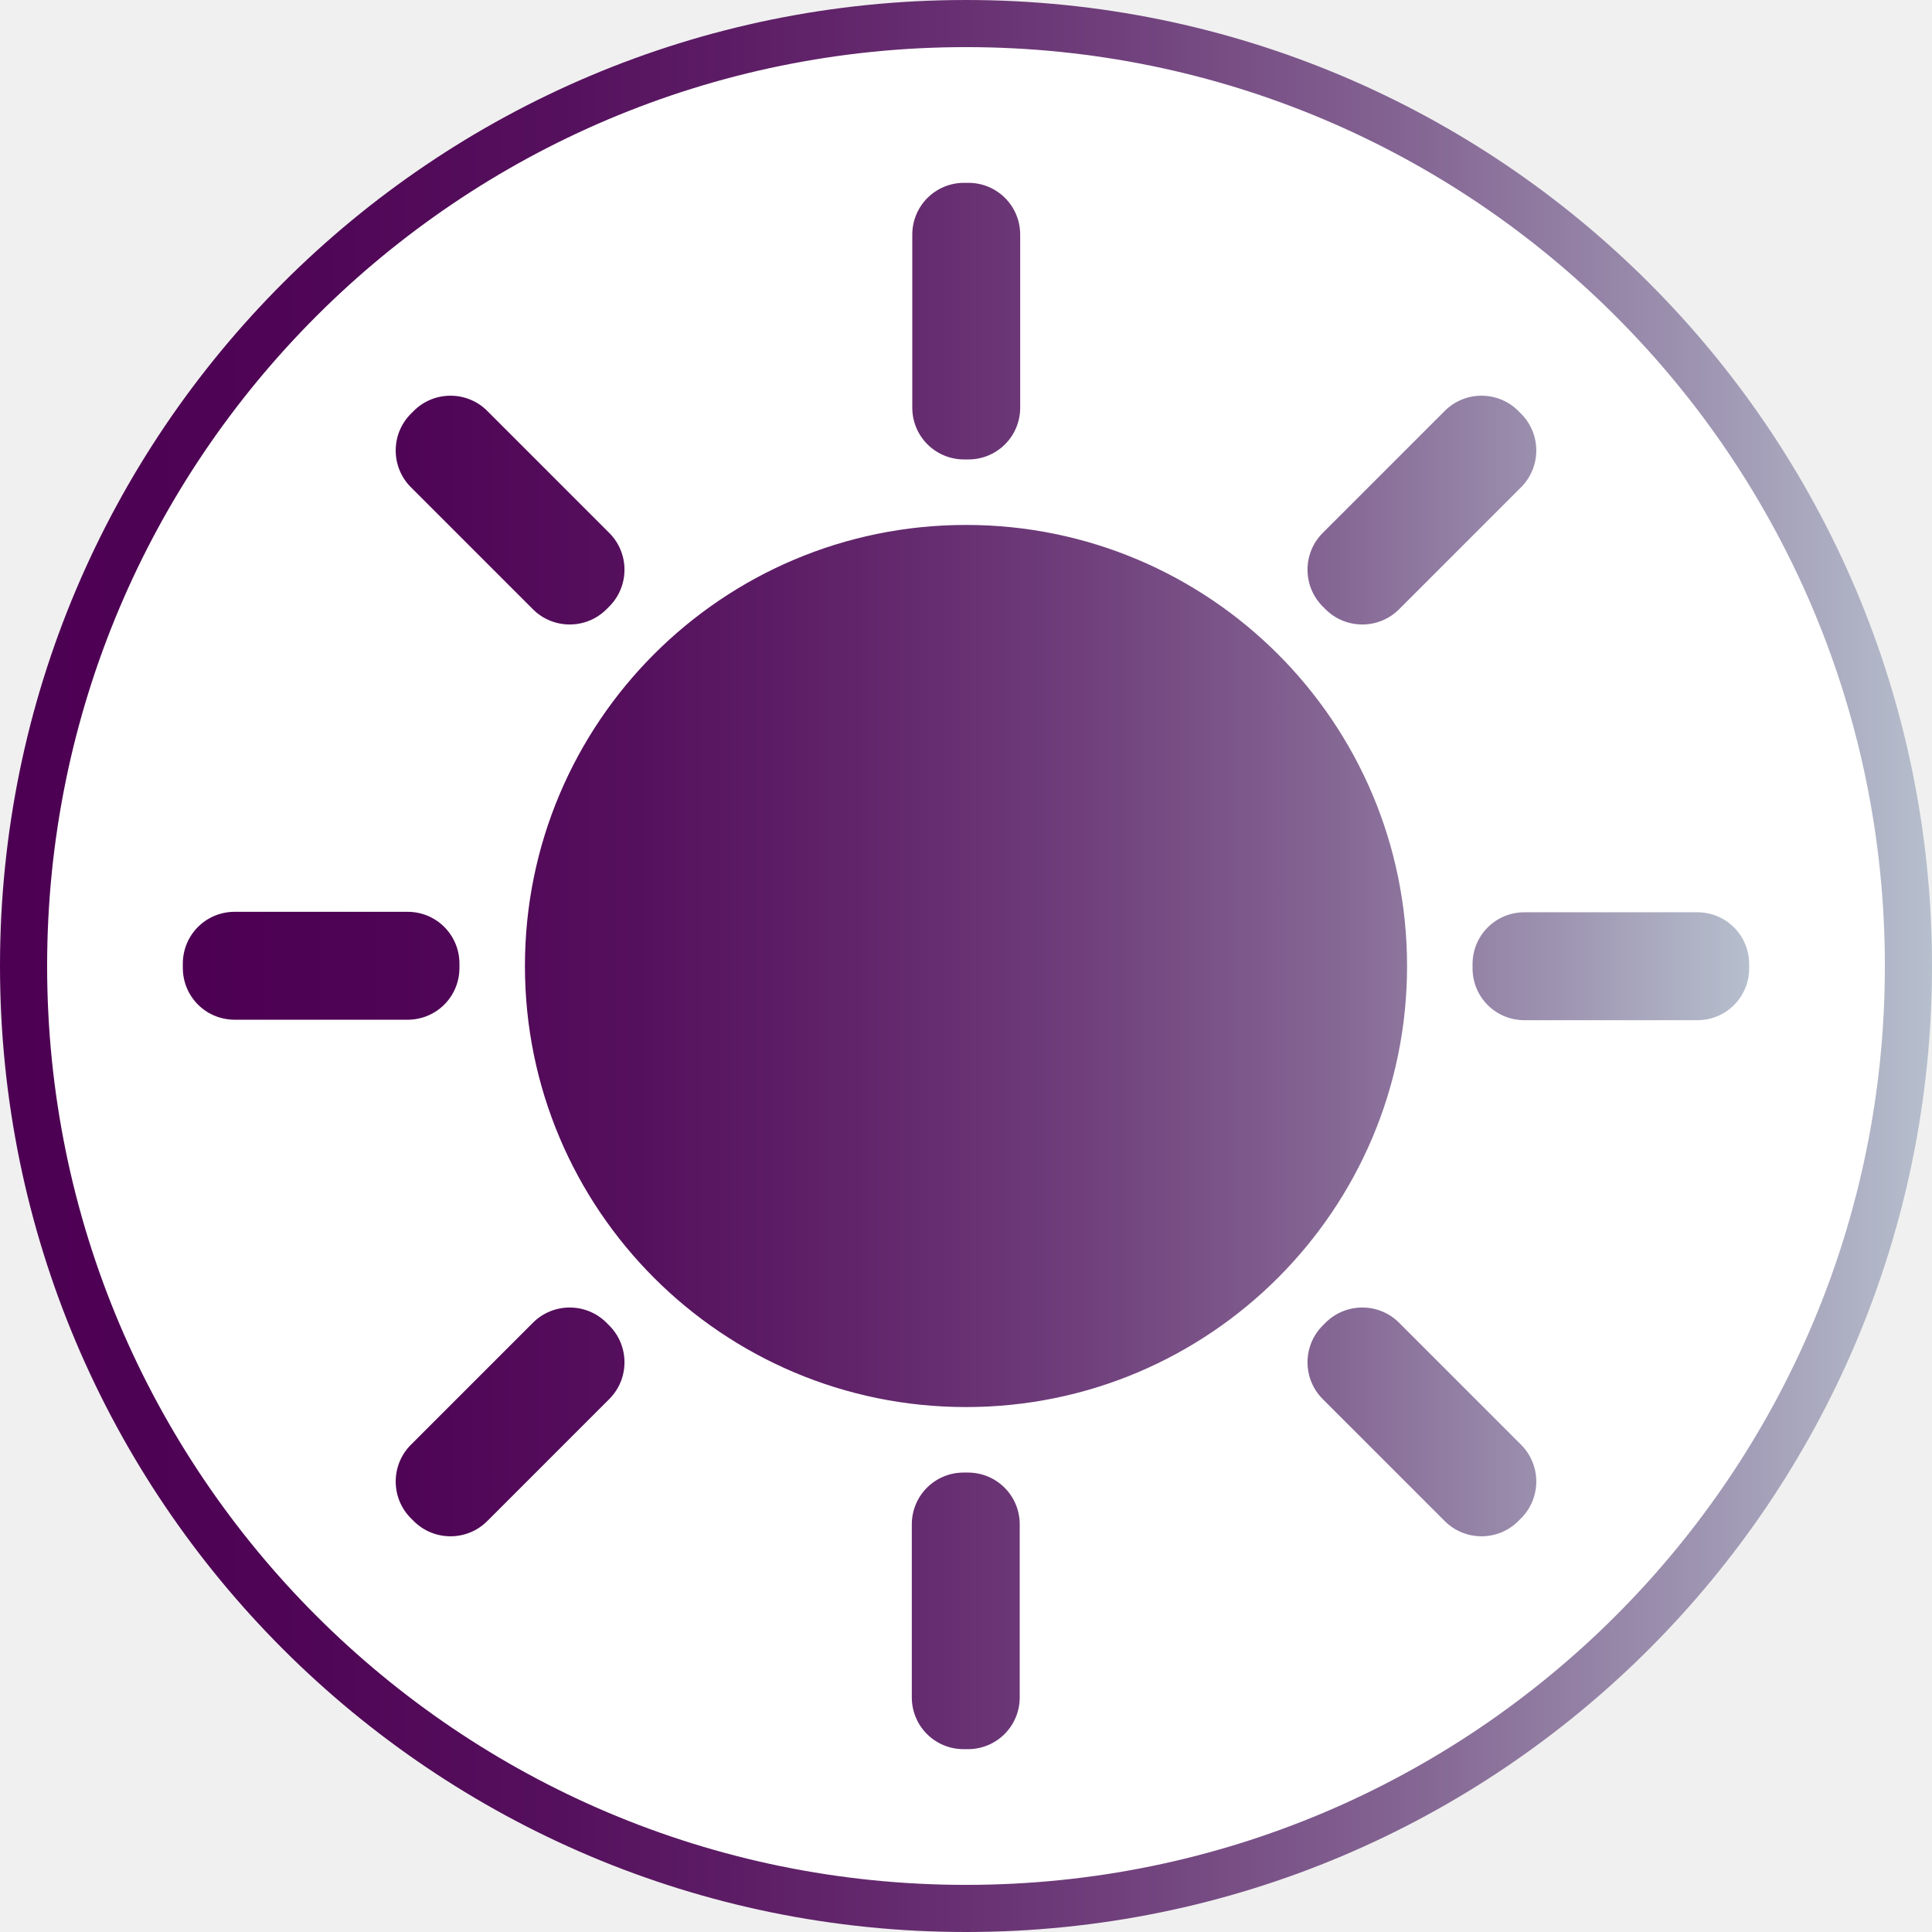
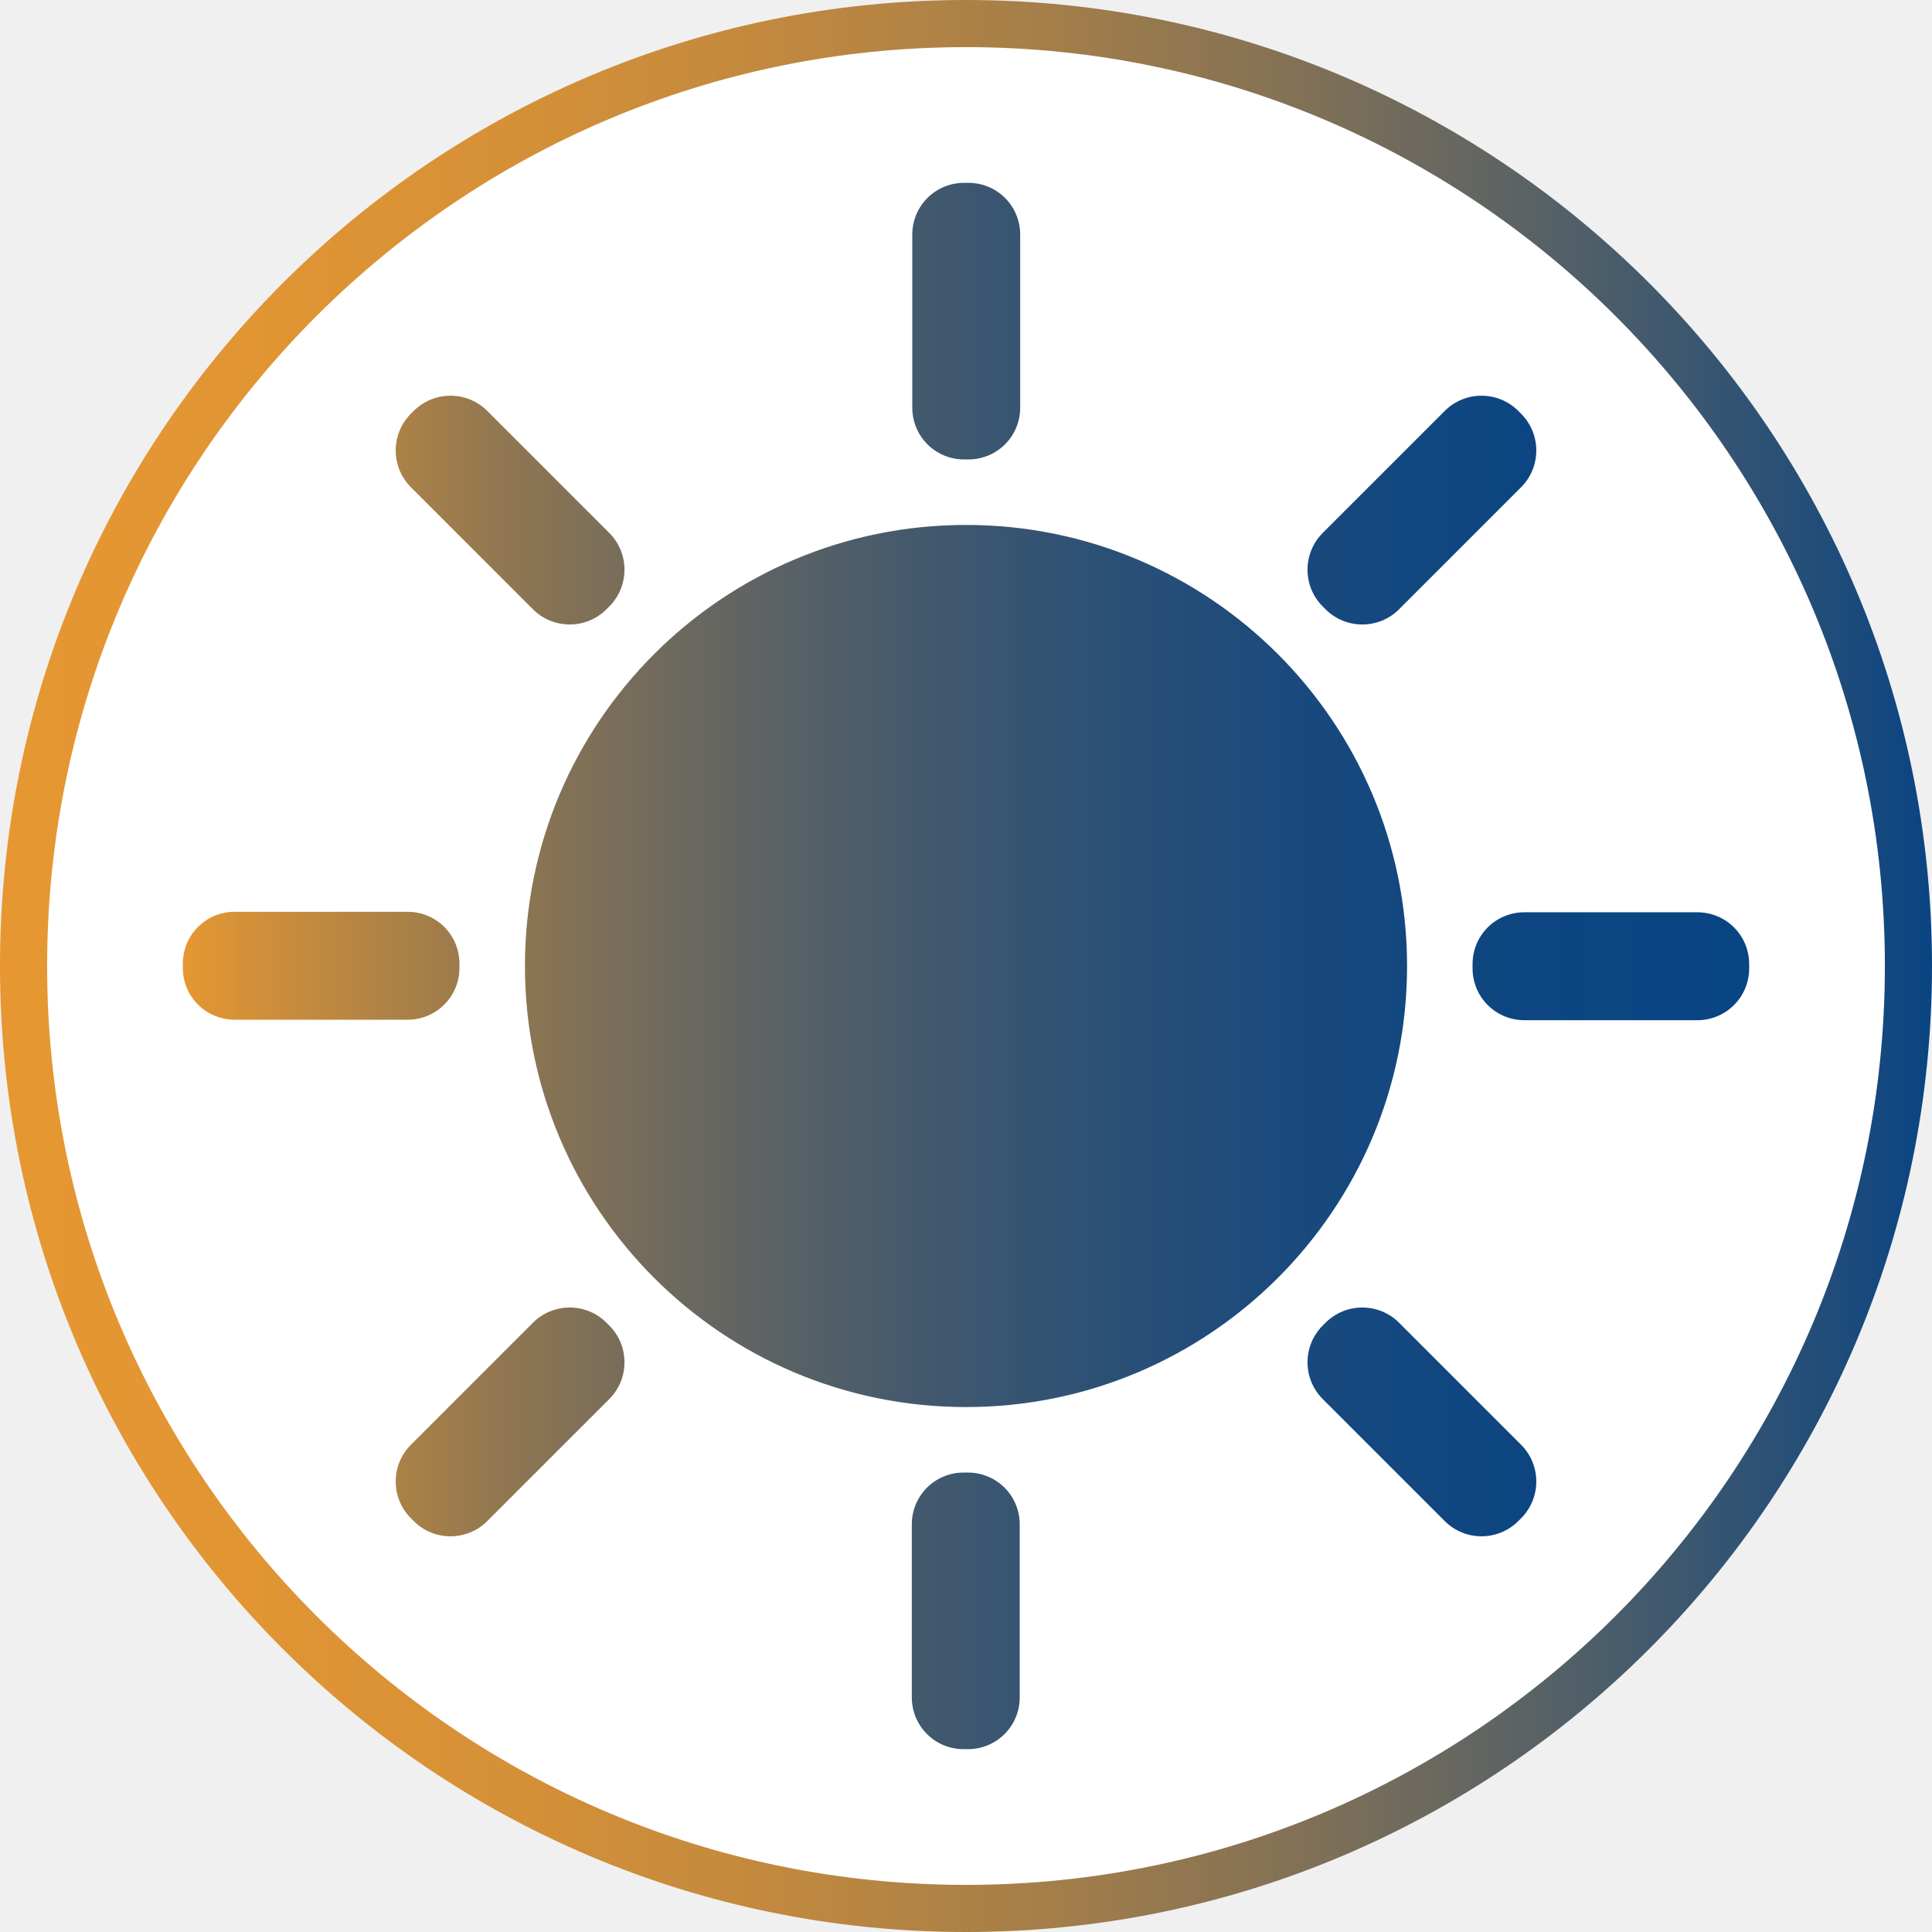
- <svg xmlns="http://www.w3.org/2000/svg" xmlns:xlink="http://www.w3.org/1999/xlink" id="Camada_2" data-name="Camada 2" viewBox="0 0 41 41">
+ <svg xmlns="http://www.w3.org/2000/svg" id="Camada_2" data-name="Camada 2" viewBox="0 0 41 41">
  <defs>
    <style>
      .cls-1 {
+         fill: url(#Gradiente_sem_nome_3);
+         stroke-width: 0px;
+       }
+ 
+       .cls-2 {
        fill: #fff;
        stroke: url(#Gradiente_sem_nome_6);
        stroke-miterlimit: 10;
      }
- 
-       .cls-2 {
-         fill: url(#Gradiente_sem_nome_6-2);
-         stroke-width: 0px;
-       }
    </style>
    <linearGradient id="Gradiente_sem_nome_6" data-name="Gradiente sem nome 6" x1="0" y1="20.5" x2="41" y2="20.5" gradientUnits="userSpaceOnUse">
-       <stop offset="0" stop-color="#4d0053" />
-       <stop offset=".14" stop-color="#4f0455" />
-       <stop offset=".29" stop-color="#55105d" />
-       <stop offset=".43" stop-color="#61246a" />
-       <stop offset=".58" stop-color="#70407c" />
-       <stop offset=".73" stop-color="#846593" />
-       <stop offset=".87" stop-color="#9c91af" />
-       <stop offset="1" stop-color="#b6bfcd" />
+       <stop offset="0" stop-color="#e69732" />
+       <stop offset=".13" stop-color="#e19533" />
+       <stop offset=".27" stop-color="#d59037" />
+       <stop offset=".4" stop-color="#c1893f" />
+       <stop offset=".54" stop-color="#a57e49" />
+       <stop offset=".68" stop-color="#807057" />
+       <stop offset=".81" stop-color="#536067" />
+       <stop offset=".95" stop-color="#1f4c7a" />
+       <stop offset="1" stop-color="#094483" />
    </linearGradient>
-     <linearGradient id="Gradiente_sem_nome_6-2" data-name="Gradiente sem nome 6" x1="3.88" y1="20.5" x2="37.12" y2="20.5" xlink:href="#Gradiente_sem_nome_6" />
+     <linearGradient id="Gradiente_sem_nome_3" data-name="Gradiente sem nome 3" x1="3.88" y1="20.5" x2="37.12" y2="20.5" gradientUnits="userSpaceOnUse">
+       <stop offset="0" stop-color="#e69732" />
+       <stop offset=".08" stop-color="#c38a3e" />
+       <stop offset=".2" stop-color="#927750" />
+       <stop offset=".33" stop-color="#686760" />
+       <stop offset=".46" stop-color="#455a6c" />
+       <stop offset=".59" stop-color="#2b5076" />
+       <stop offset=".72" stop-color="#18497d" />
+       <stop offset=".86" stop-color="#0c4581" />
+       <stop offset="1" stop-color="#094483" />
+     </linearGradient>
  </defs>
  <g id="Camada_1-2" data-name="Camada 1">
    <g>
-       <circle id="Elipse_21" data-name="Elipse 21" class="cls-1" cx="20.5" cy="20.5" r="20" />
-       <path class="cls-2" d="M20.5,11.14c5.17,0,9.36,4.19,9.36,9.36s-4.19,9.36-9.36,9.36-9.36-4.19-9.36-9.36,4.19-9.36,9.36-9.36ZM21.64,32.35v3.67c0,.61-.49,1.1-1.1,1.1h-.09c-.61,0-1.1-.49-1.1-1.1v-3.67c0-.61.49-1.1,1.1-1.1h.09c.61,0,1.1.49,1.1,1.1ZM12.93,29.69l-2.59,2.59c-.43.43-1.13.43-1.56,0l-.06-.06c-.43-.43-.43-1.13,0-1.56l2.59-2.59c.43-.43,1.13-.43,1.56,0l.06.06c.43.43.43,1.13,0,1.56ZM8.65,21.64h-3.67c-.61,0-1.1-.49-1.1-1.1v-.09c0-.61.49-1.1,1.1-1.1h3.67c.61,0,1.1.49,1.1,1.1v.09c0,.61-.49,1.1-1.1,1.1ZM11.31,12.93l-2.59-2.59c-.43-.43-.43-1.13,0-1.56l.06-.06c.43-.43,1.13-.43,1.56,0l2.59,2.59c.43.43.43,1.13,0,1.56l-.06.06c-.43.43-1.13.43-1.56,0ZM19.36,8.65v-3.67c0-.61.49-1.1,1.1-1.1h.09c.61,0,1.1.49,1.1,1.1v3.67c0,.61-.49,1.1-1.1,1.1h-.09c-.61,0-1.1-.49-1.1-1.1ZM28.07,11.31l2.59-2.59c.43-.43,1.13-.43,1.56,0l.06.06c.43.43.43,1.13,0,1.56l-2.59,2.59c-.43.43-1.13.43-1.56,0l-.06-.06c-.43-.43-.43-1.13,0-1.56ZM32.35,19.36h3.67c.61,0,1.1.49,1.1,1.1v.09c0,.61-.49,1.1-1.1,1.1h-3.67c-.61,0-1.1-.49-1.1-1.1v-.09c0-.61.49-1.1,1.1-1.1ZM29.69,28.07l2.59,2.59c.43.43.43,1.13,0,1.56l-.06.06c-.43.43-1.13.43-1.56,0l-2.59-2.59c-.43-.43-.43-1.13,0-1.56l.06-.06c.43-.43,1.13-.43,1.56,0Z" />
+       <circle id="Elipse_21" data-name="Elipse 21" class="cls-2" cx="20.5" cy="20.5" r="20" />
+       <path class="cls-1" d="M20.5,11.14c5.17,0,9.36,4.19,9.36,9.36s-4.19,9.36-9.36,9.36-9.36-4.19-9.36-9.36,4.19-9.36,9.36-9.36ZM21.64,32.35v3.67c0,.61-.49,1.1-1.1,1.1h-.09c-.61,0-1.1-.49-1.1-1.1v-3.67c0-.61.49-1.1,1.1-1.1h.09c.61,0,1.1.49,1.1,1.1ZM12.93,29.69l-2.59,2.59c-.43.43-1.13.43-1.56,0l-.06-.06c-.43-.43-.43-1.13,0-1.56l2.59-2.59c.43-.43,1.13-.43,1.56,0l.06.06c.43.43.43,1.13,0,1.56ZM8.65,21.64h-3.67c-.61,0-1.1-.49-1.1-1.1v-.09c0-.61.49-1.1,1.1-1.1h3.67c.61,0,1.1.49,1.1,1.1v.09c0,.61-.49,1.1-1.1,1.1ZM11.31,12.93l-2.59-2.59c-.43-.43-.43-1.13,0-1.56l.06-.06c.43-.43,1.13-.43,1.56,0l2.59,2.59c.43.43.43,1.13,0,1.56l-.06.06c-.43.43-1.13.43-1.56,0ZM19.36,8.65v-3.67c0-.61.49-1.1,1.1-1.1h.09c.61,0,1.1.49,1.1,1.1v3.67c0,.61-.49,1.1-1.1,1.1h-.09c-.61,0-1.1-.49-1.1-1.1ZM28.07,11.31l2.59-2.59c.43-.43,1.13-.43,1.56,0l.06.06c.43.43.43,1.13,0,1.56l-2.59,2.59c-.43.43-1.13.43-1.56,0l-.06-.06c-.43-.43-.43-1.13,0-1.56ZM32.35,19.36h3.67c.61,0,1.1.49,1.1,1.1v.09c0,.61-.49,1.1-1.1,1.1h-3.67c-.61,0-1.1-.49-1.1-1.1v-.09c0-.61.49-1.1,1.1-1.1ZM29.69,28.07l2.59,2.59c.43.43.43,1.13,0,1.56l-.06.06c-.43.43-1.13.43-1.56,0l-2.59-2.59c-.43-.43-.43-1.13,0-1.56l.06-.06c.43-.43,1.13-.43,1.56,0Z" />
    </g>
  </g>
</svg>
